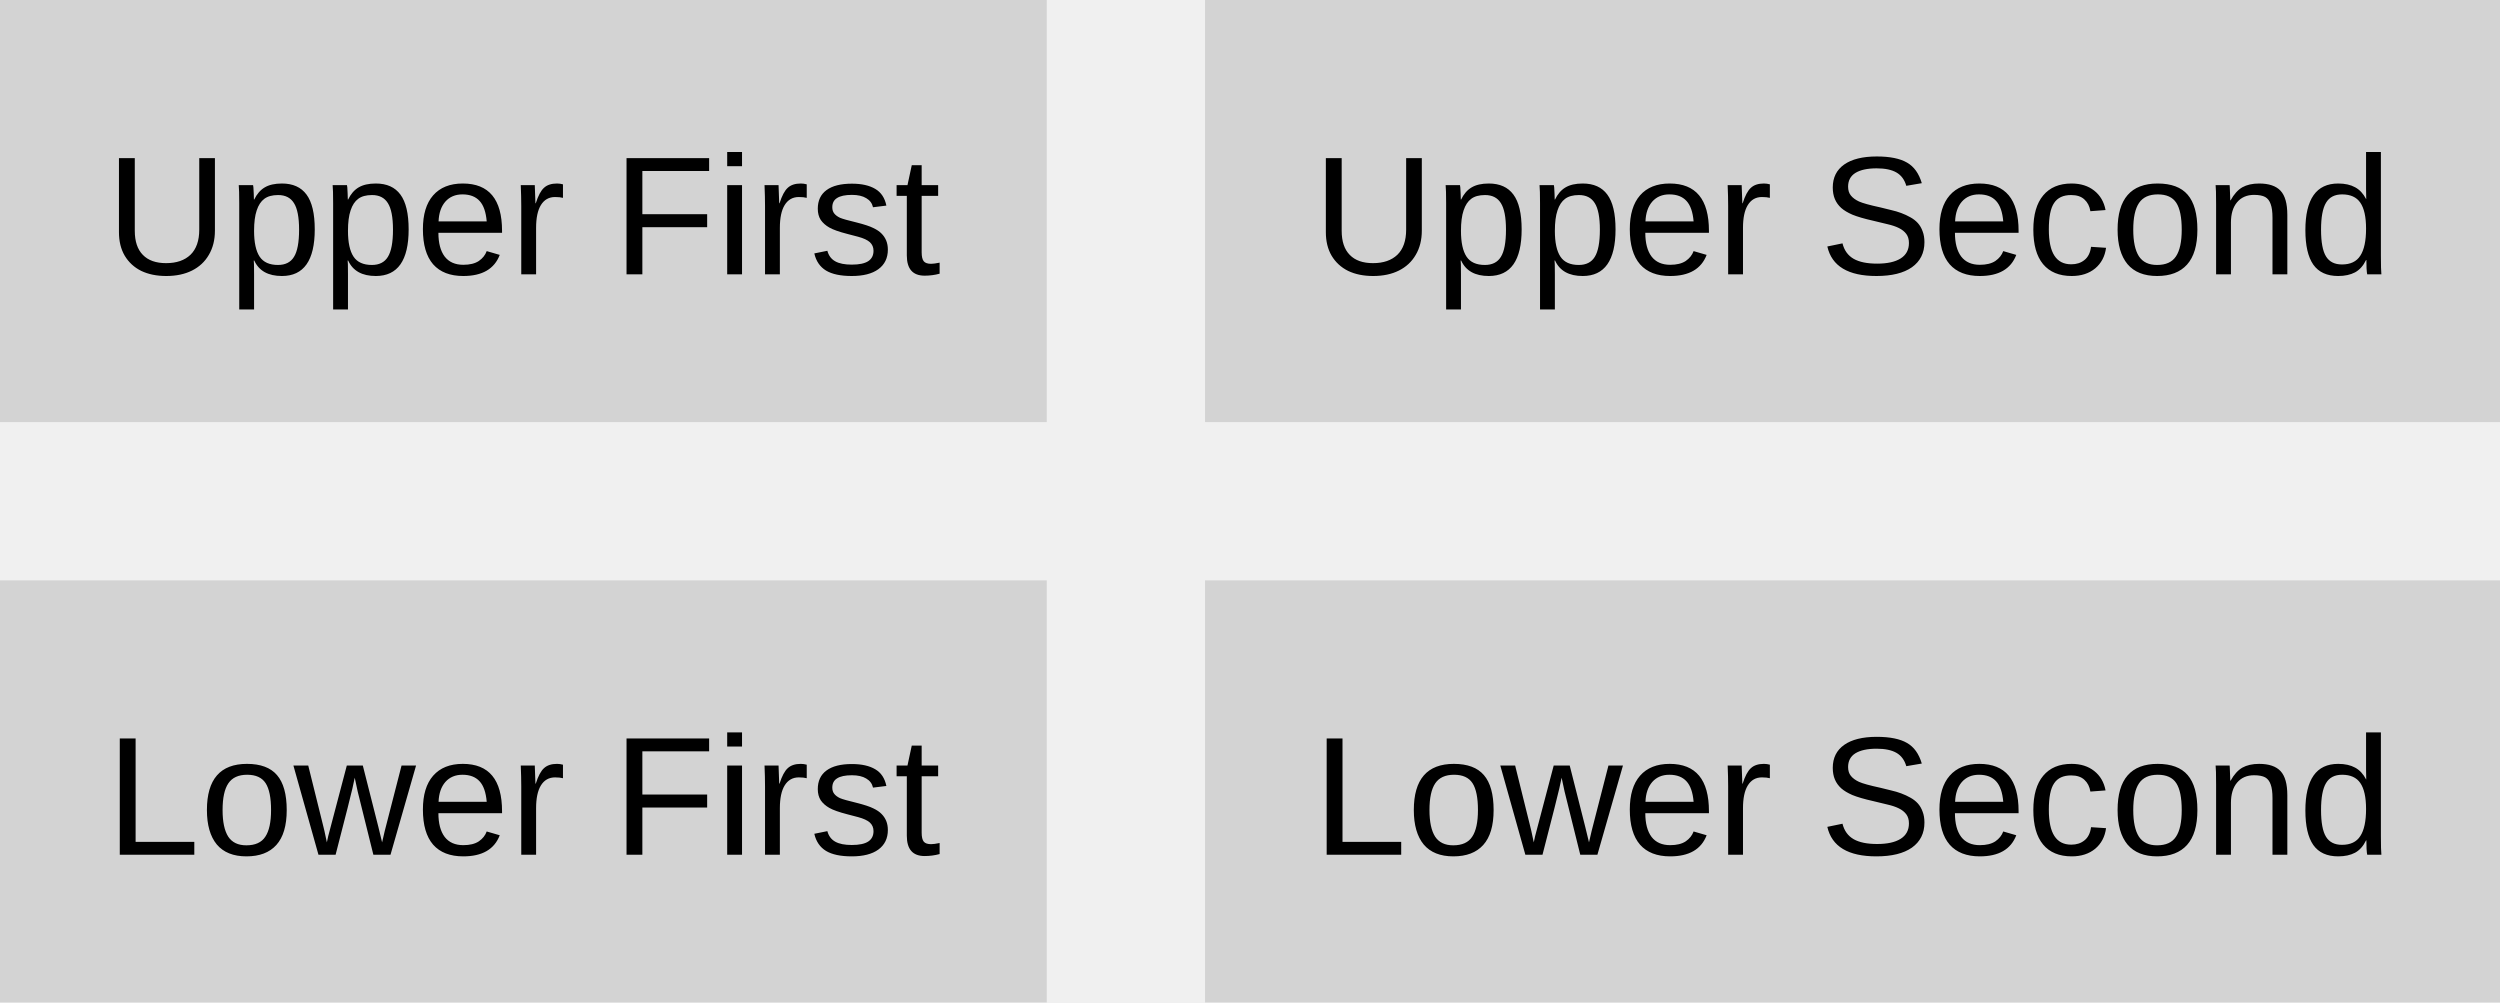
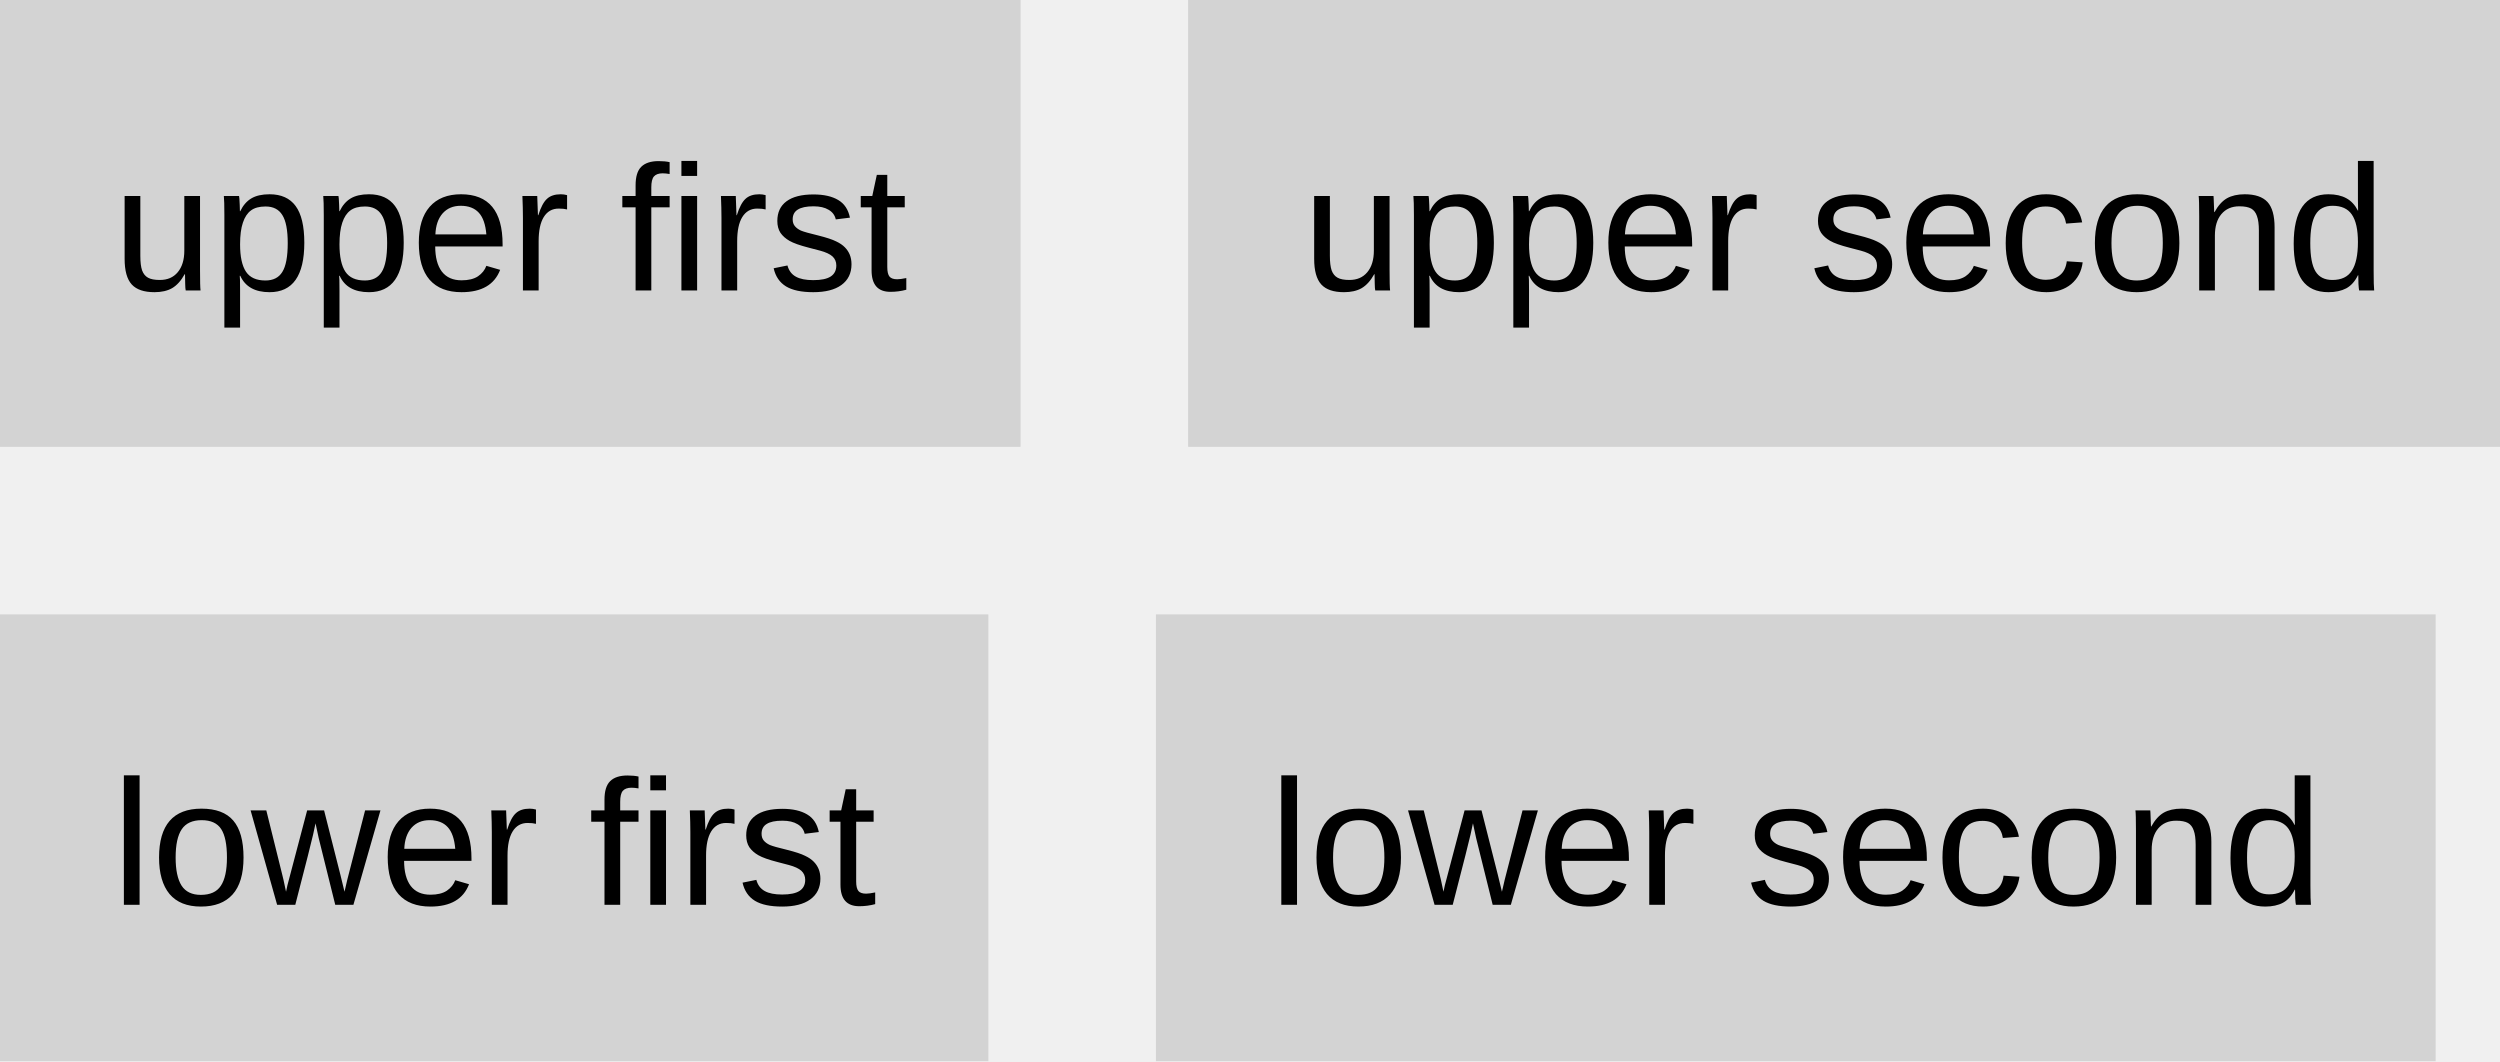
- <svg xmlns="http://www.w3.org/2000/svg" height="95" width="236.92">
+ <svg xmlns="http://www.w3.org/2000/svg" height="95" width="223.8">
  <defs>
    <style type="text/css">text{font-family:arial;font-size:16px;text-anchor:middle}g.item rect{fill:lightgray}g.item text{fill:black}g.dependency text{fill:white}</style>
  </defs>
  <symbol id="down-arrow" preserveAspectRatio="xMidYMax slice" viewBox="0,0,1,1">
    <polygon fill="darkgreen" points="0,0.8 0,0 1,0 1,0.8 0.5,1" />
  </symbol>
  <symbol id="right-arrow" preserveAspectRatio="xMaxYMid slice" viewBox="0,0,1,1">
    <polygon fill="darkred" points="0.8,0 0,0 0,1 0.8,1 1,0.5" />
  </symbol>
  <symbol id="up-arrow" preserveAspectRatio="xMidYMin slice" viewBox="0,0,1,1">
    <polygon fill="darkred" points="0,0.2 0,1 1,1 1,0.2 0.5,0" />
  </symbol>
  <g class="item">
-     <rect height="40" width="99.2" />
-     <text x="49.6" y="26">Upper First</text>
+     <rect height="40" width="91.36" />
+     <text x="45.68" y="26">upper first</text>
  </g>
  <g class="item">
-     <rect height="40" width="122.72" x="114.2" />
-     <text x="175.56" y="26">Upper Second</text>
+     <rect height="40" width="117.44" x="106.36" />
+     <text x="165.08" y="26">upper second</text>
  </g>
  <g class="item">
-     <rect height="40" width="99.2" y="55" />
-     <text x="49.6" y="81">Lower First</text>
+     <rect height="40" width="88.48" y="55" />
+     <text x="44.24" y="81">lower first</text>
  </g>
  <g class="item">
-     <rect height="40" width="122.72" x="114.2" y="55" />
-     <text x="175.56" y="81">Lower Second</text>
+     <rect height="40" width="114.56" x="103.48" y="55" />
+     <text x="160.76" y="81">lower second</text>
  </g>
</svg>
